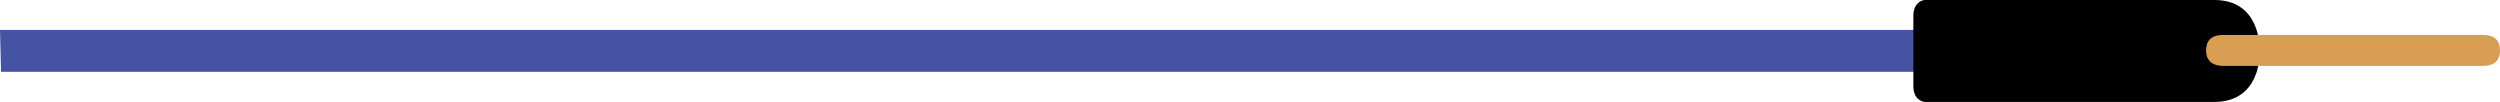
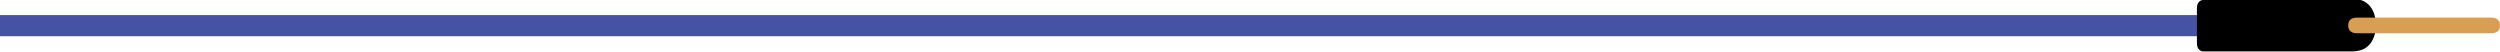
- <svg xmlns="http://www.w3.org/2000/svg" width="143.74" height="5.86" viewBox="0 0 143.74 5.86">
+ <svg xmlns="http://www.w3.org/2000/svg" width="285.07" height="5.86" viewBox="0 0 285.07 5.86">
  <g id="cable">
-     <polygon id="cable-2" points="0 1.72 112.64 1.72 112.64 4.13 .06 4.13 0 1.72" fill="#4653a4" />
+     <polygon points="0 1.72 253.22 1.72 253.22 4.13 0 4.13" fill="#4653a4" />
  </g>
  <g id="head">
-     <g id="head-2">
-       <path d="M127.32,0h-16.68s-.63.06-.63.92v4.02c0,.86.63.92.63.92h16.68c2.63,0,2.62-2.69,2.61-2.93,0-.24.02-2.93-2.61-2.93Z" />
-       <path d="M142.77,3.79h-14.96c-.54,0-.97-.25-.97-.89,0-.67.43-.89.97-.89h14.96c.54,0,.97.22.97.89s-.43.89-.97.89Z" fill="#d89e53" />
-     </g>
+     <path d="M268.25,0h-17.09s-.65.06-.65.92v4.02c0,.86.65.92.65.92h17.09c2.69,0,2.68-2.75,2.67-3,0-.25.02-3-2.67-3Z" />
+     <path d="M284.08,3.79h-15.33c-.55,0-.99-.25-.99-.89,0-.67.44-.89.99-.89h15.33c.55,0,.99.22.99.89s-.44.89-.99.89Z" fill="#d89e53" />
  </g>
</svg>
